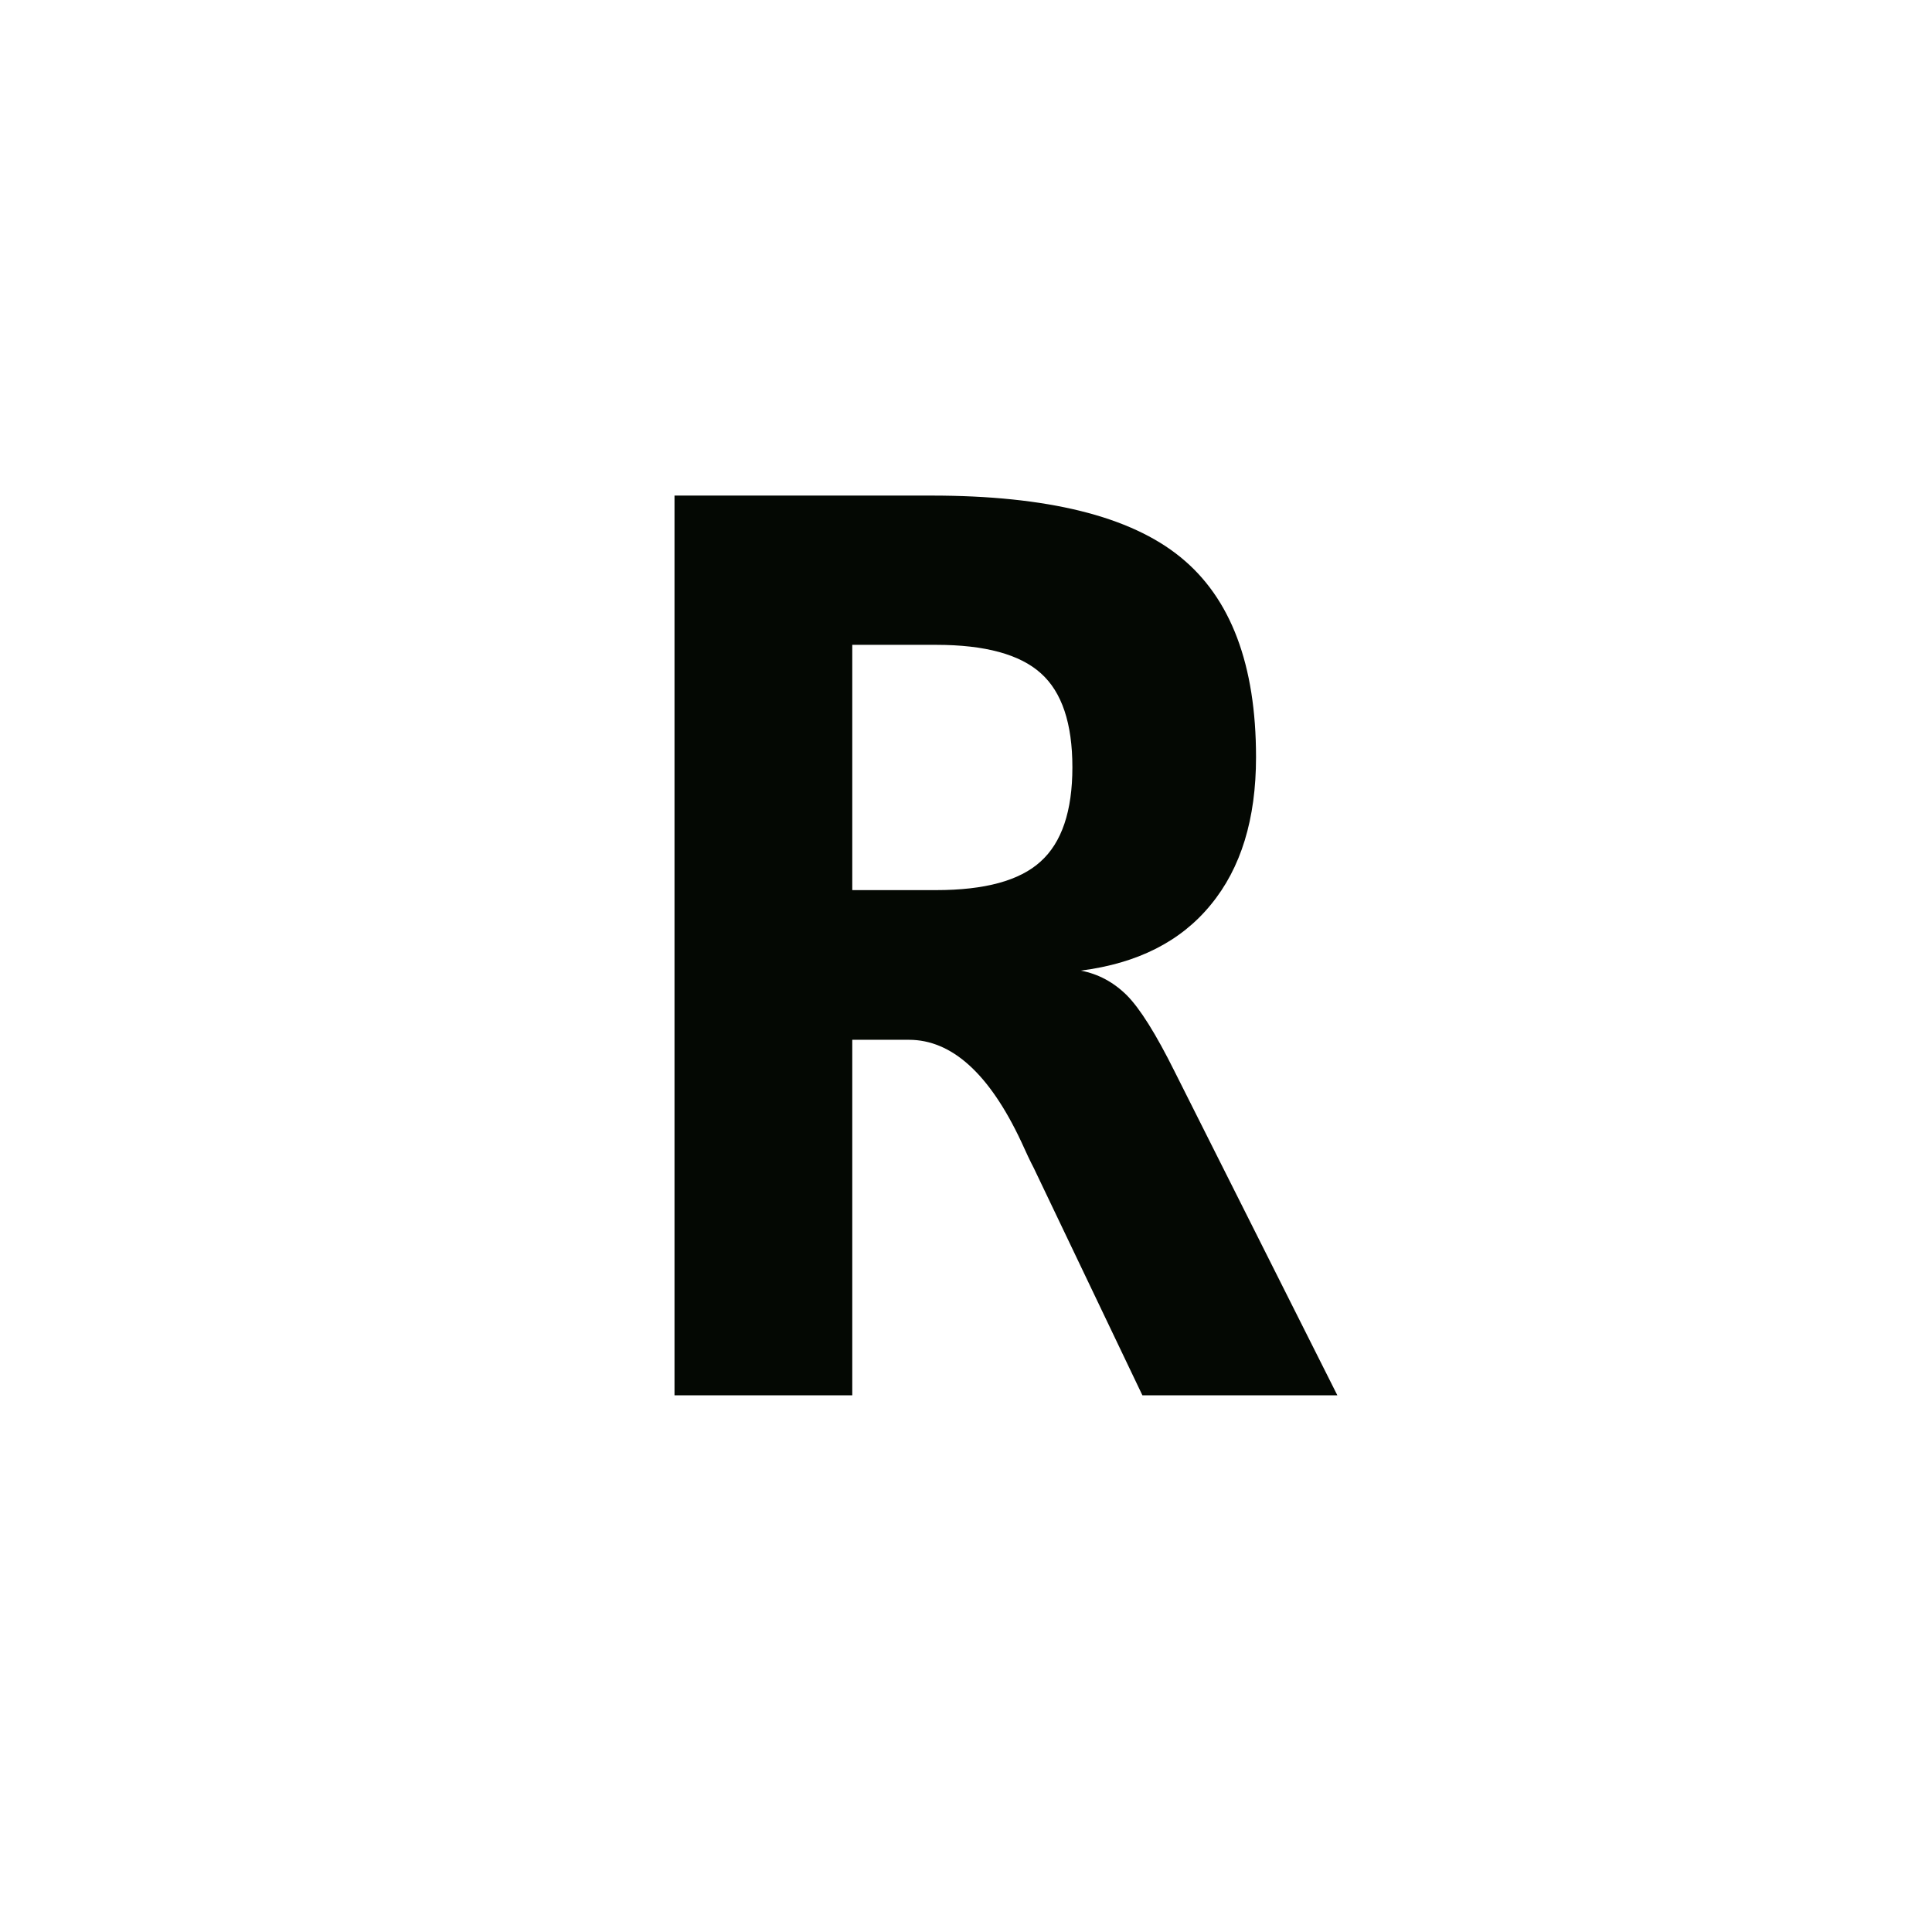
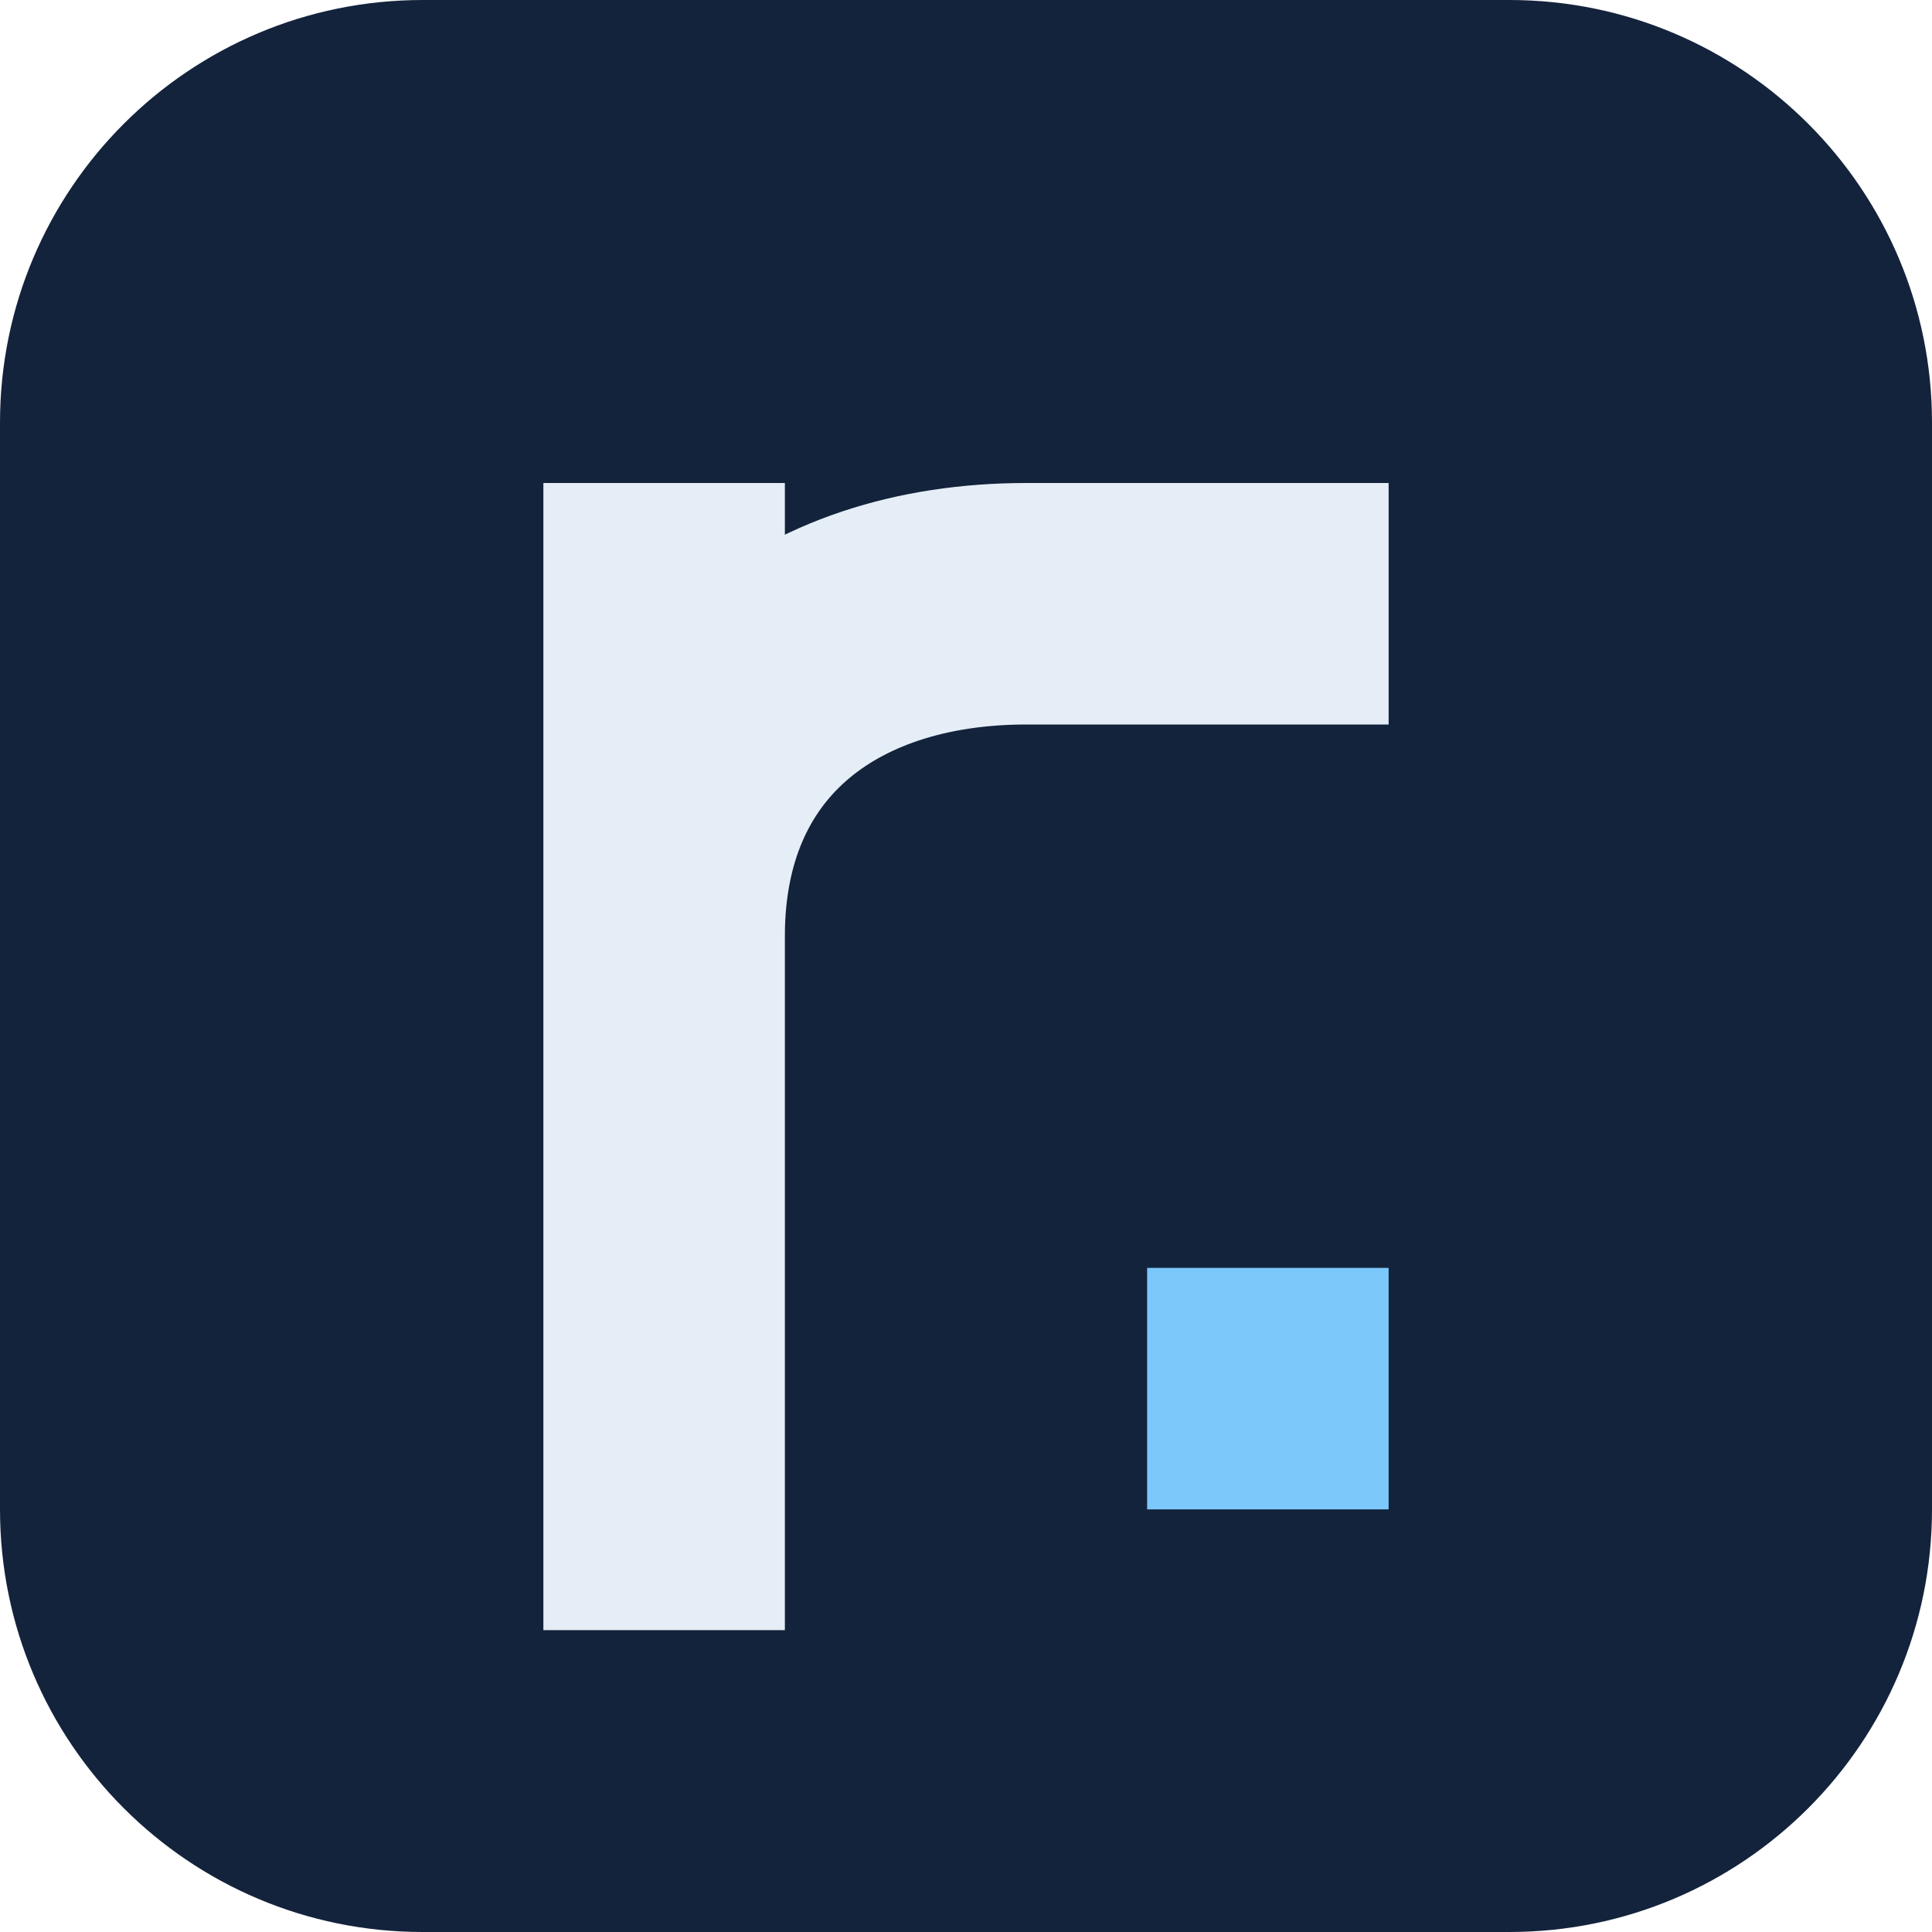
- <svg xmlns="http://www.w3.org/2000/svg" width="72" height="72" viewBox="0 0 72 72" fill="none">
-   <rect width="72" height="72" rx="10" fill="oklch(0.65 0.15 145)" />
-   <text x="36" y="52" font-family="'JetBrains Mono', monospace" font-size="46" font-weight="bold" fill="#040803" text-anchor="middle">R</text>
+ <svg xmlns="http://www.w3.org/2000/svg" viewBox="0 0 64 64">
+   <rect width="64" height="64" rx="14" fill="#14233c" />
+   <path d="M22 50V20M22 31c0-7 5-11 12-11h8" fill="none" stroke="#e5eef6" stroke-width="8" stroke-linecap="square" />
+   <rect x="38" y="42" width="8" height="8" fill="#7cc8fb" />
</svg>
